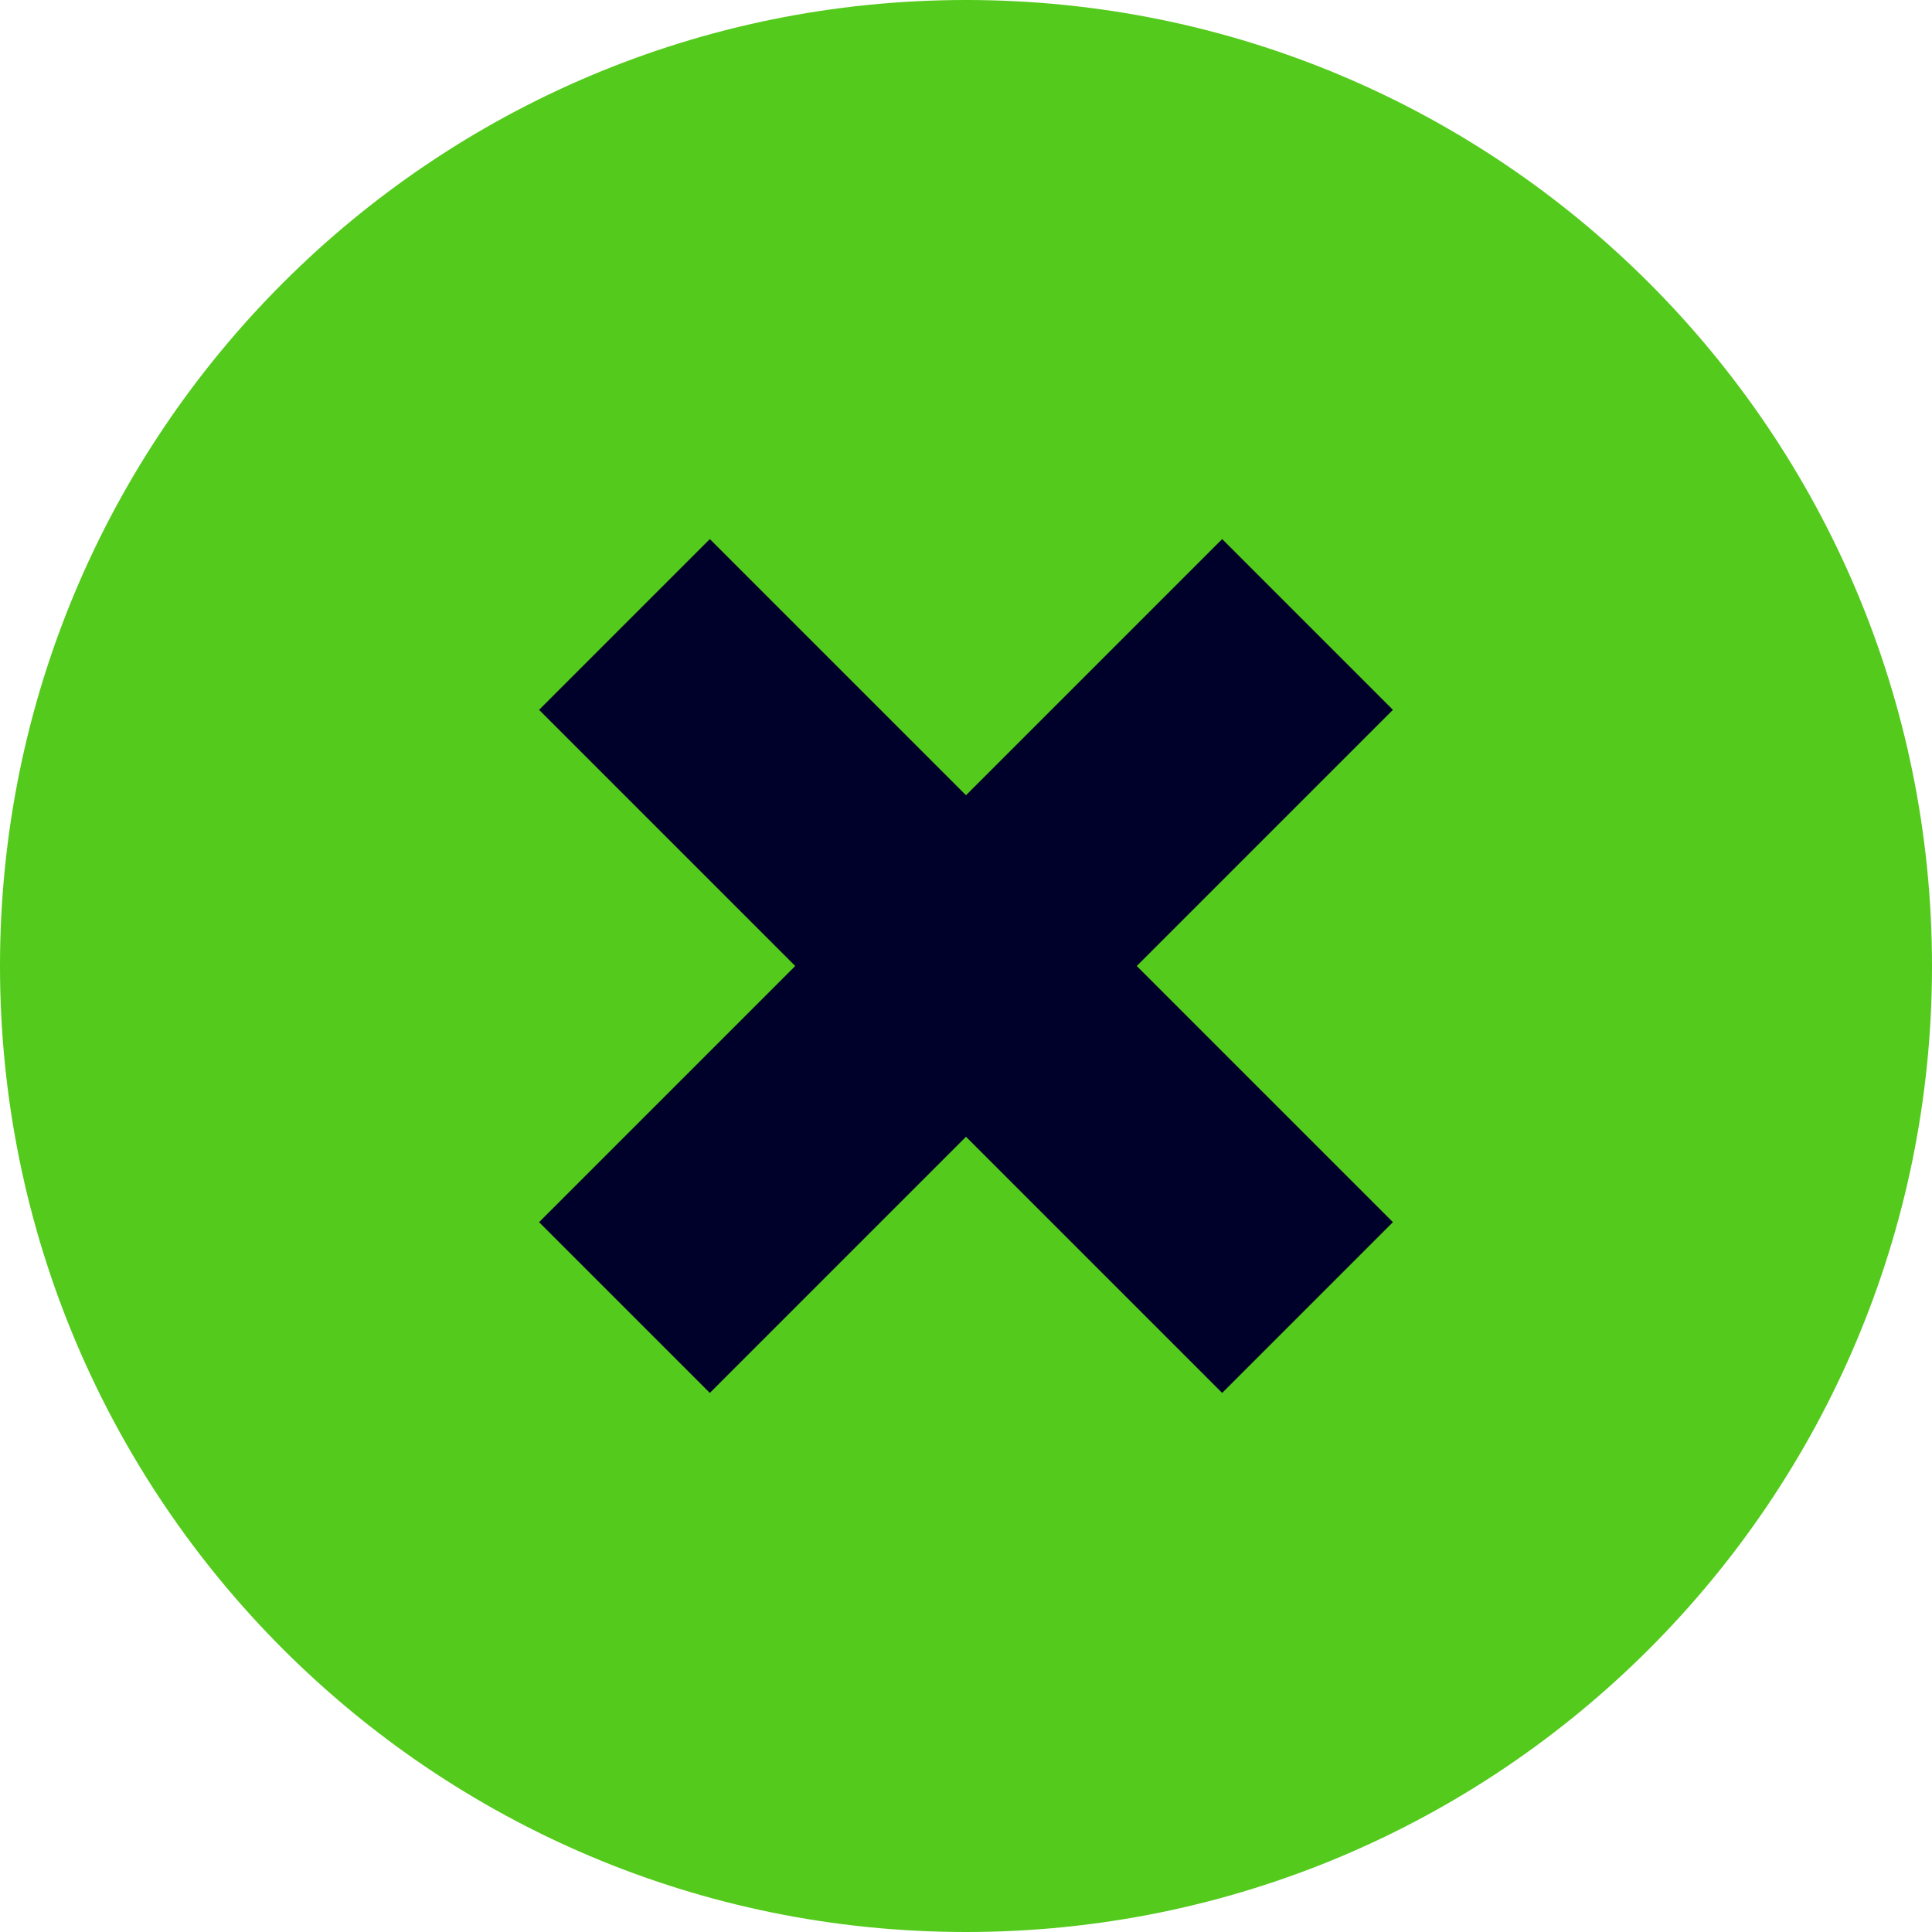
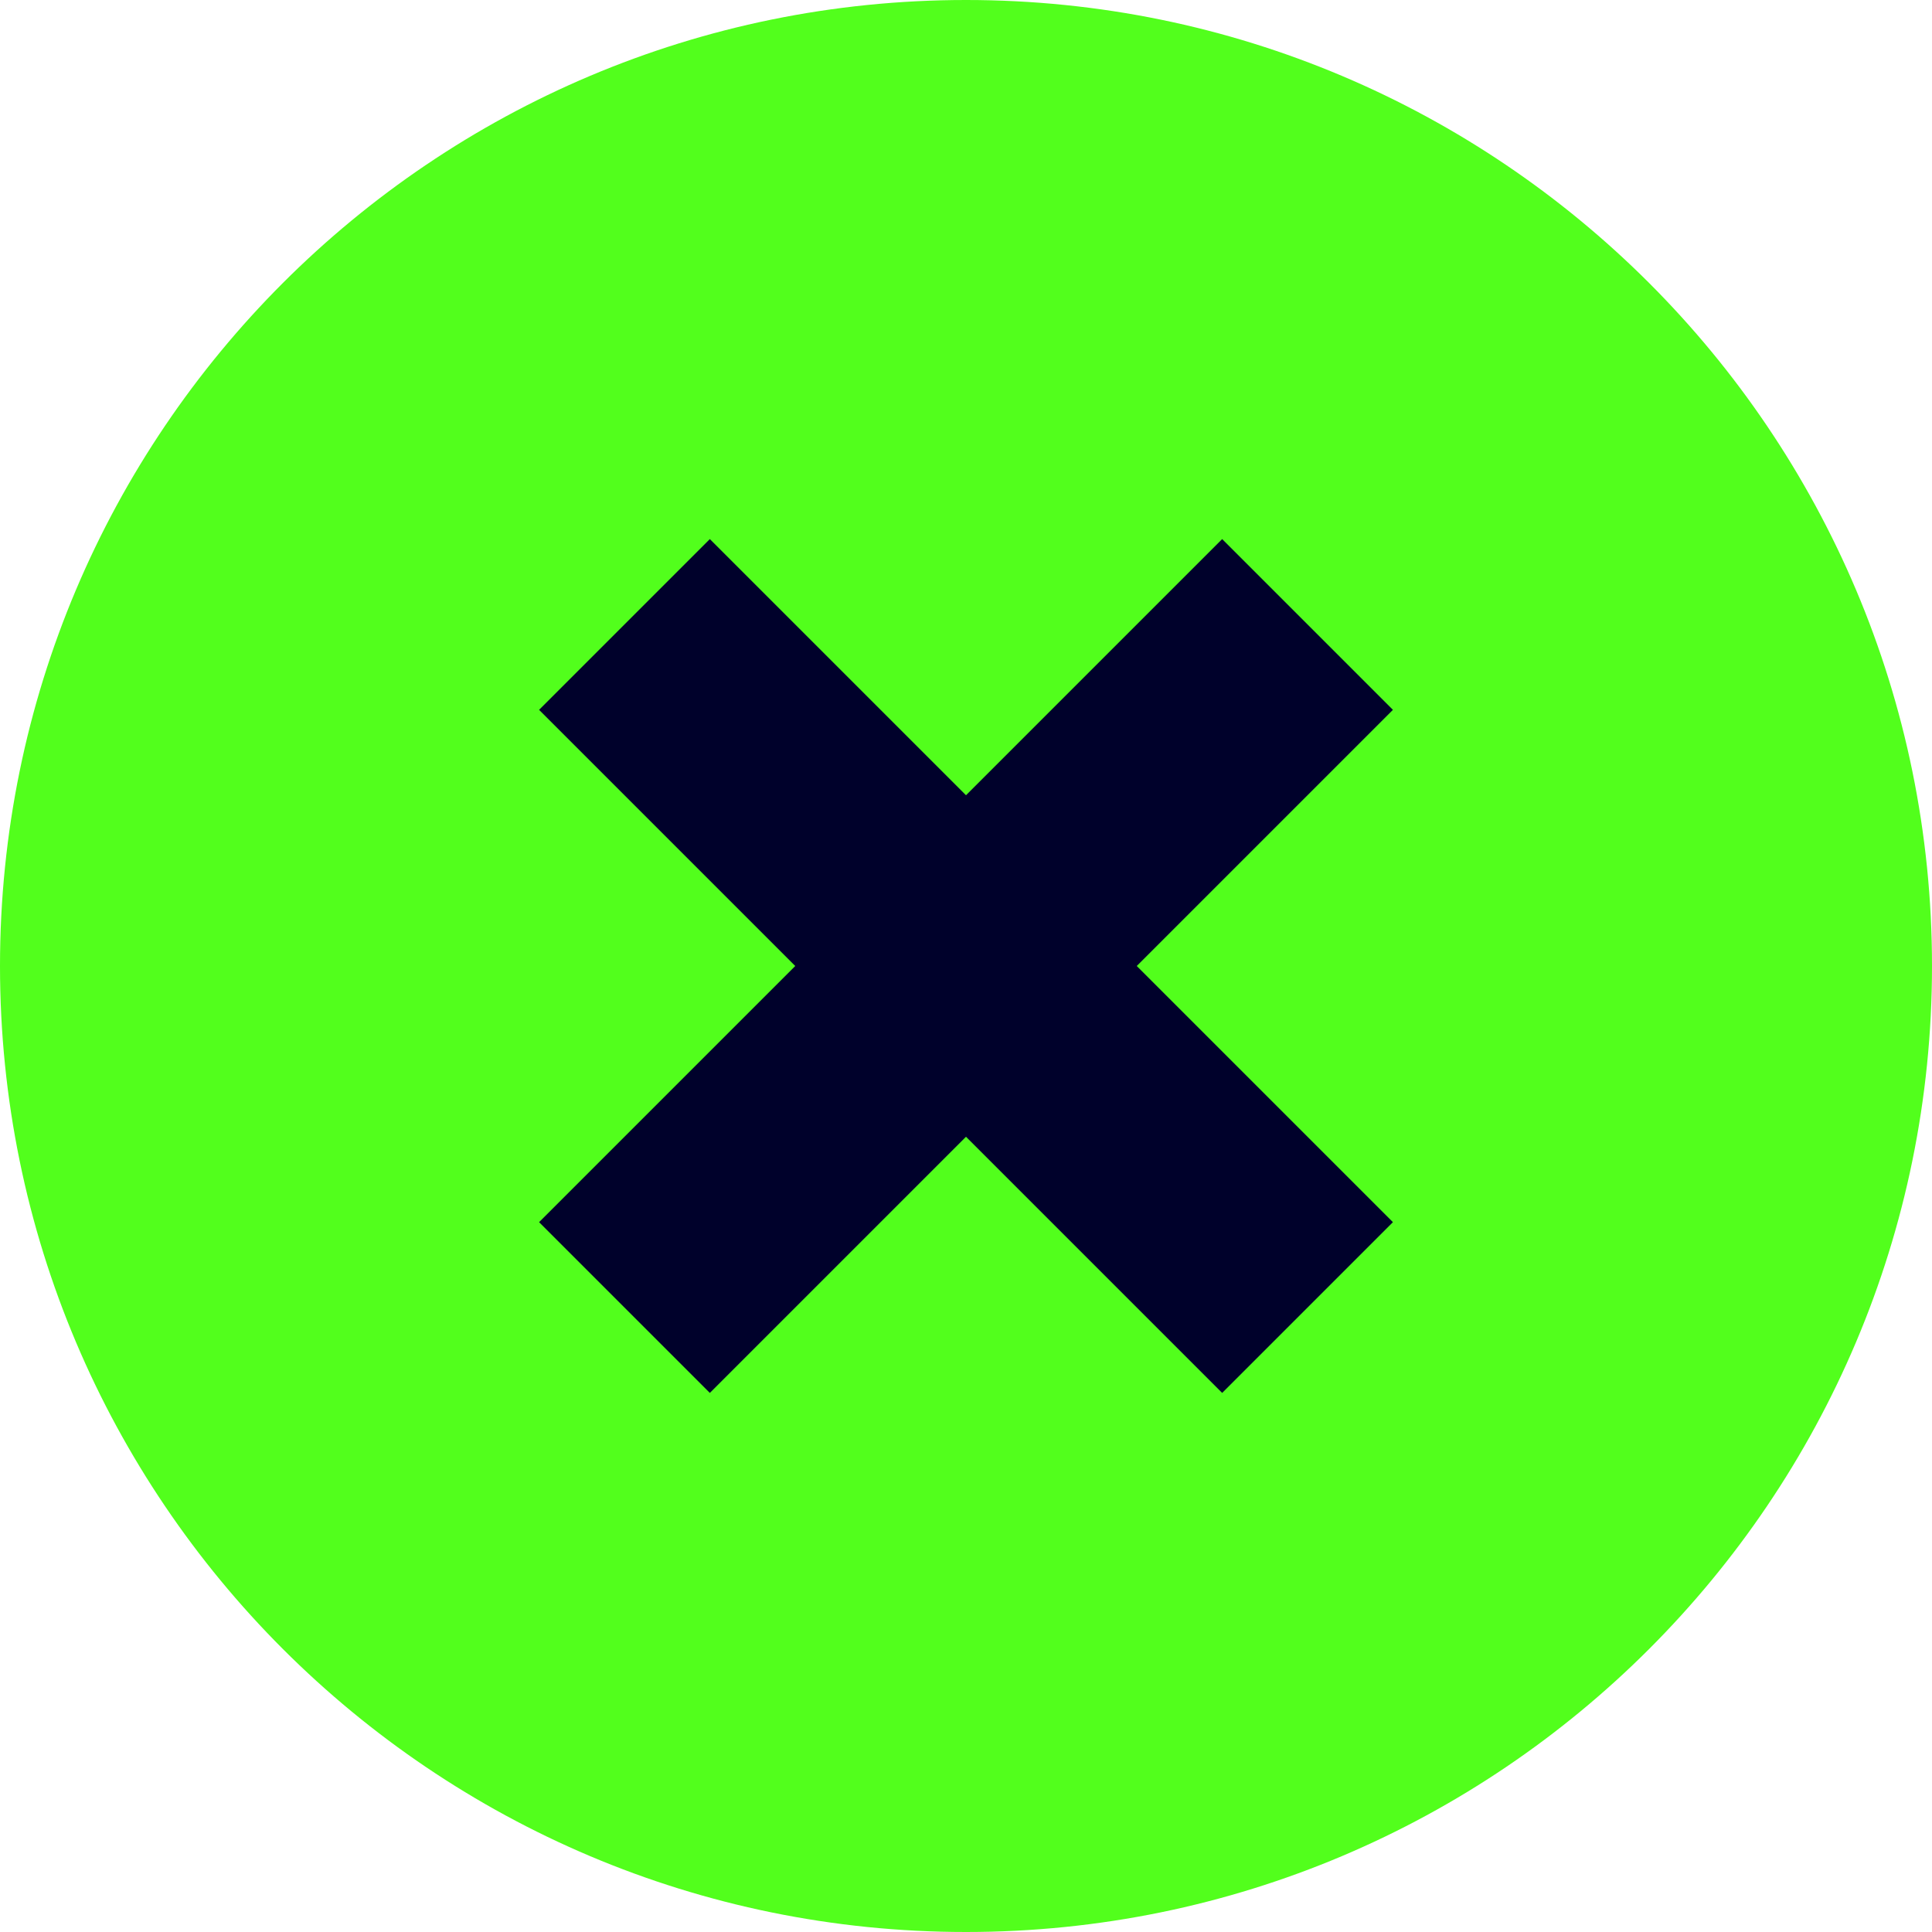
<svg xmlns="http://www.w3.org/2000/svg" width="32" height="32" viewBox="0 0 32 32" fill="none">
-   <circle cx="16" cy="16" r="16" fill="#54CA1C" />
+   <circle cx="16" cy="16" r="16" fill="#52FF1C" />
  <path d="M8.929 20.243L20.243 8.929L23.071 11.757L11.757 23.071L8.929 20.243Z" fill="#00012B" />
  <path d="M11.757 8.929L23.071 20.243L20.243 23.071L8.929 11.757L11.757 8.929Z" fill="#00012B" />
</svg>
